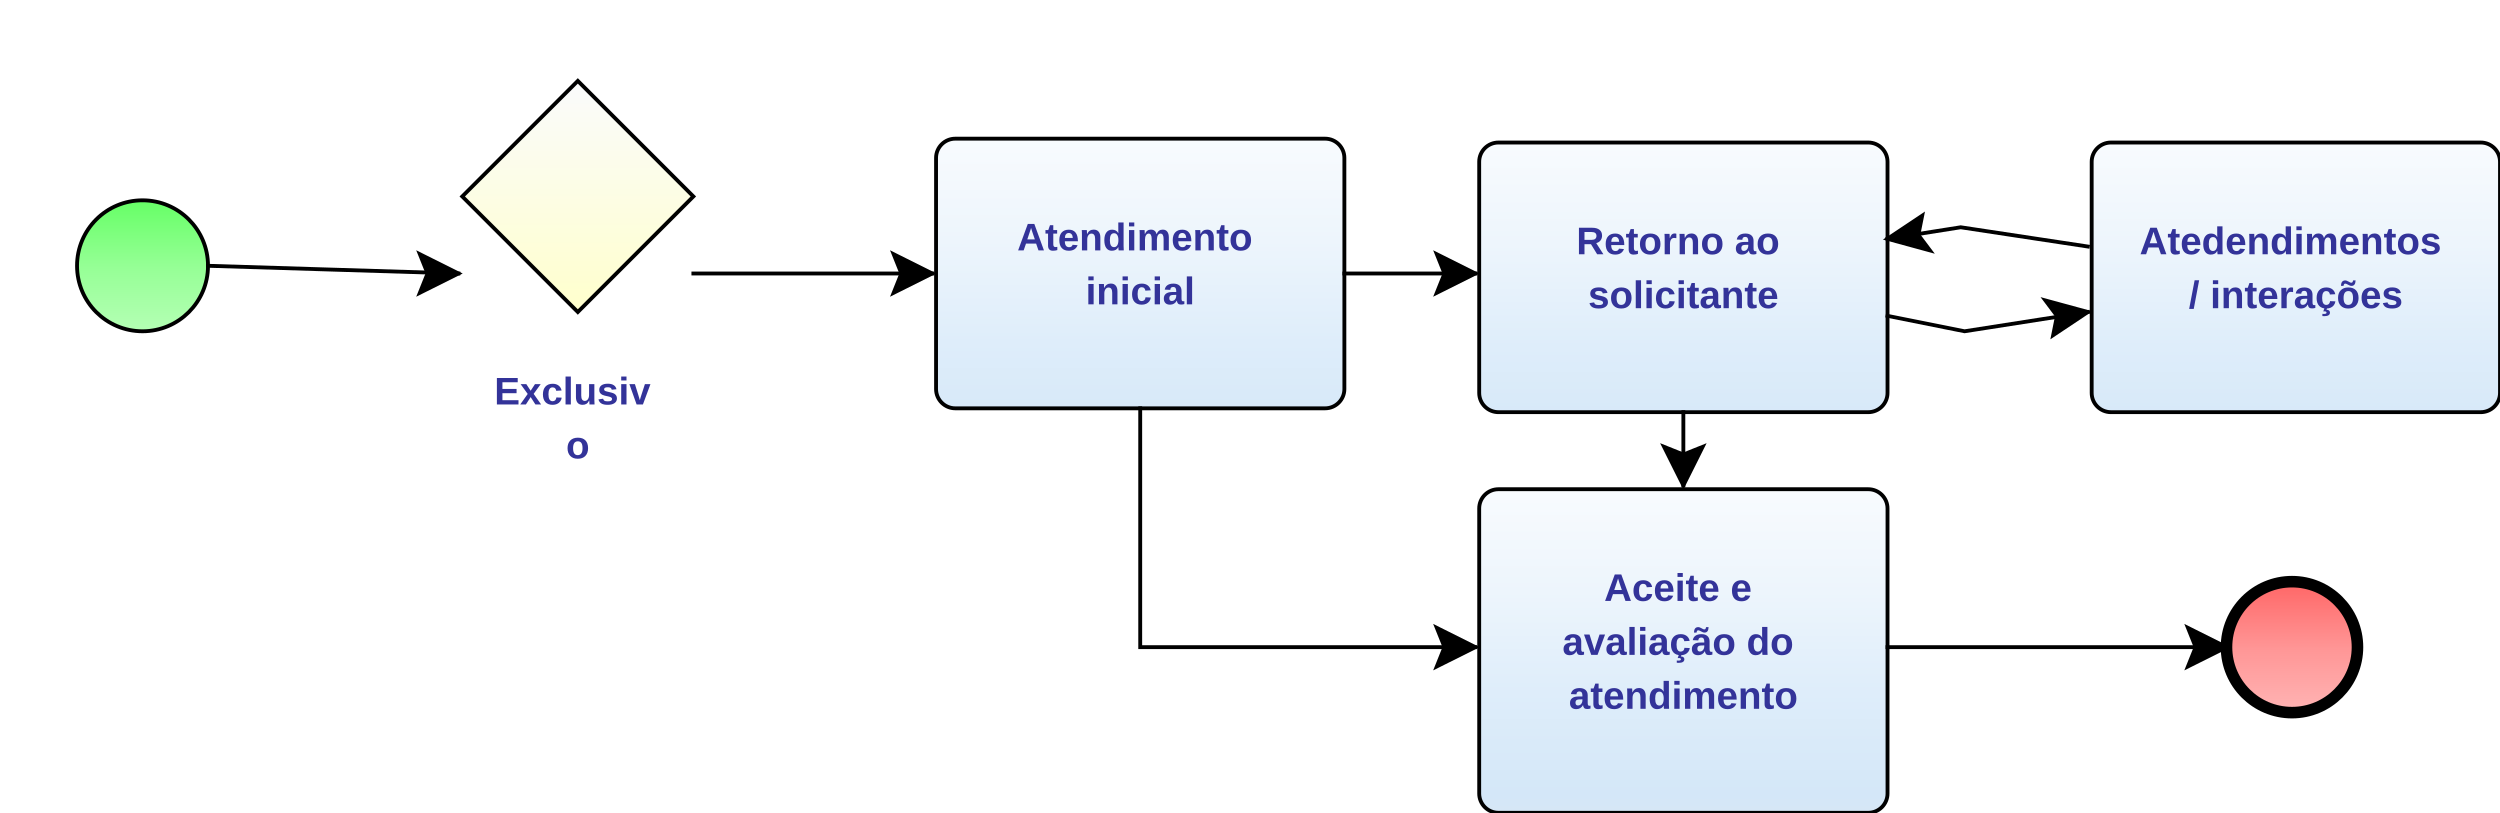
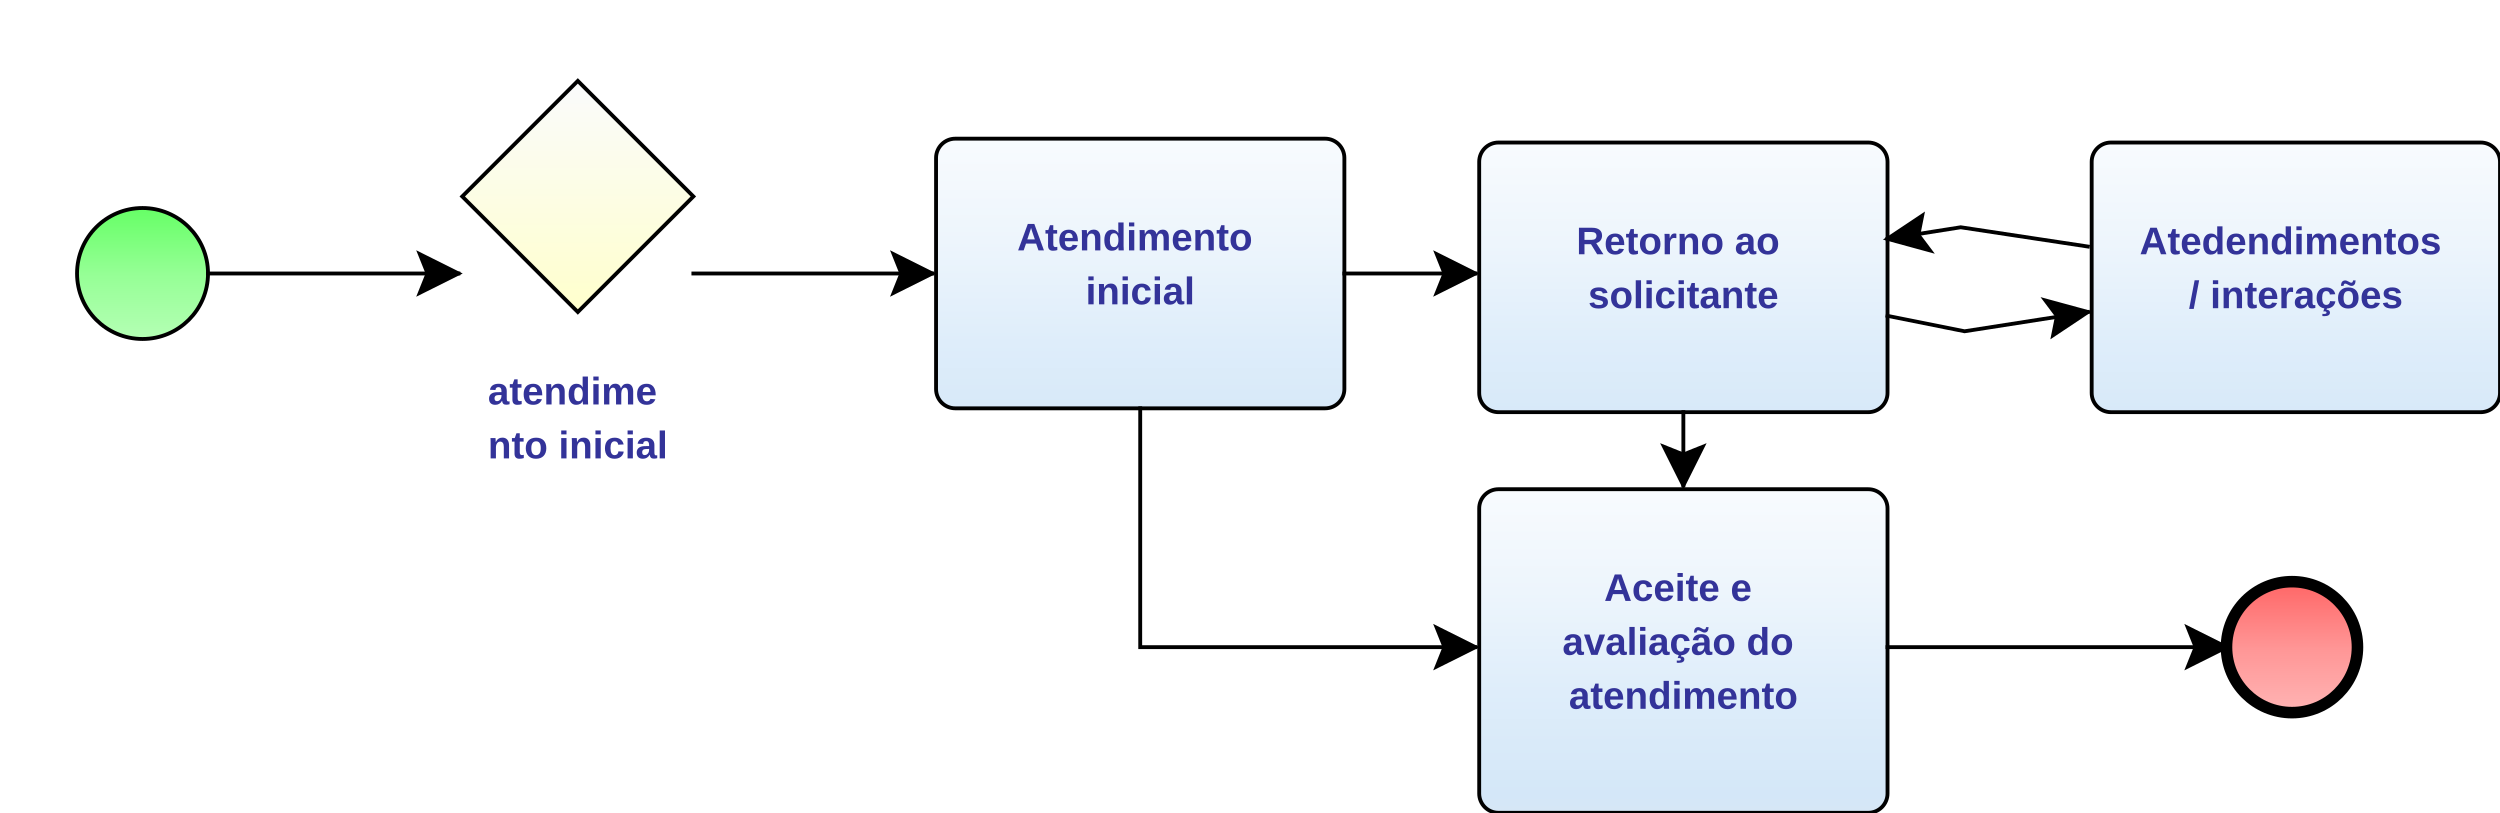
<svg xmlns="http://www.w3.org/2000/svg" xmlns:xlink="http://www.w3.org/1999/xlink" style="stroke-dasharray:none; shape-rendering:auto; font-family:'Arial'; text-rendering:auto; fill-opacity:1; color-interpolation:auto; color-rendering:auto; font-size:12; fill:black; stroke:black; image-rendering:auto; stroke-miterlimit:10; stroke-linecap:square; stroke-linejoin:miter; font-style:normal; stroke-width:1; stroke-dashoffset:0; font-weight:normal; stroke-opacity:1;" contentScriptType="text/ecmascript" preserveAspectRatio="xMidYMid meet" zoomAndPan="magnify" version="1.0" contentStyleType="text/css" xml:xlink="http://www.w3.org/1999/xlink" width="649" height="211">
  <g sequence="1">
-     <ellipse cx="37" cy="69" rx="17" ry="17" stroke-width="1" style="fill:url(#linearGradient66FF6696FF96B6FFB6_31653966);" stroke="336633" />
+     <ellipse cx="37" cy="71" rx="17" ry="17" stroke-width="1" style="fill:url(#linearGradient66FF6696FF96B6FFB6_9938027);" stroke="336633" />
  </g>
  <g sequence="2">
-     <rect x="243" y="36" width="106" height="70" ry="5" rx="5" style="fill:url(#linearGradientF8FBFEEDF5FCDEEDFAD4E7F8E2E5E9_19200770);" stroke="191970" />
+     <rect x="243" y="36" width="106" height="70" ry="5" rx="5" style="fill:url(#linearGradientF8FBFEEDF5FCDEEDFAD4E7F8E2E5E9_5261961);" stroke="191970" />
  </g>
  <g componentSequence="2">
    <text x="296" y="51" text-anchor="middle" style="font-weight:bold;font-size:10px;stroke:none; fill:#333399">
      <tspan dy="14" x="296">Atendimento</tspan>
      <tspan dy="14" x="296">inicial</tspan>
    </text>
  </g>
  <g sequence="3">
-     <rect x="384" y="37" width="106" height="70" ry="5" rx="5" style="fill:url(#linearGradientF8FBFEEDF5FCDEEDFAD4E7F8E2E5E9_18574142);" stroke="191970" />
+     <rect x="384" y="37" width="106" height="70" ry="5" rx="5" style="fill:url(#linearGradientF8FBFEEDF5FCDEEDFAD4E7F8E2E5E9_7327515);" stroke="191970" />
  </g>
  <g componentSequence="3">
    <text x="437" y="52" text-anchor="middle" style="font-weight:bold;font-size:10px;stroke:none; fill:#333399">
      <tspan dy="14" x="437">Retorno ao</tspan>
      <tspan dy="14" x="437">solicitante</tspan>
    </text>
  </g>
  <g sequence="4">
-     <rect x="384" y="127" width="106" height="84" ry="5" rx="5" style="fill:url(#linearGradientF8FBFEEDF5FCDEEDFAD4E7F8E2E5E9_1700153);" stroke="191970" />
+     <rect x="384" y="127" width="106" height="84" ry="5" rx="5" style="fill:url(#linearGradientF8FBFEEDF5FCDEEDFAD4E7F8E2E5E9_23937202);" stroke="191970" />
  </g>
  <g componentSequence="4">
    <text x="437" y="142" text-anchor="middle" style="font-weight:bold;font-size:10px;stroke:none; fill:#333399">
      <tspan dy="14" x="437">Aceite e</tspan>
      <tspan dy="14" x="437">avaliação do</tspan>
      <tspan dy="14" x="437">atendimento</tspan>
    </text>
  </g>
  <g sequence="5">
-     <ellipse cx="595" cy="168" rx="17" ry="17" stroke-width="3" style="fill:url(#linearGradientFF6666FF9696FFB6B6_29981892);" stroke="993333" />
+     <ellipse cx="595" cy="168" rx="17" ry="17" stroke-width="3" style="fill:url(#linearGradientFF6666FF9696FFB6B6_14680392);" stroke="993333" />
  </g>
  <g sequence="6">
-     <rect x="543" y="37" width="106" height="70" ry="5" rx="5" style="fill:url(#linearGradientF8FBFEEDF5FCDEEDFAD4E7F8E2E5E9_28668372);" stroke="191970" />
+     <rect x="543" y="37" width="106" height="70" ry="5" rx="5" style="fill:url(#linearGradientF8FBFEEDF5FCDEEDFAD4E7F8E2E5E9_7080351);" stroke="191970" />
  </g>
  <g componentSequence="6">
    <text x="596" y="52" text-anchor="middle" style="font-weight:bold;font-size:10px;stroke:none; fill:#333399">
      <tspan dy="14" x="596">Atedendimentos</tspan>
      <tspan dy="14" x="596">/ interações</tspan>
    </text>
  </g>
  <g sequence="8">
-     <polygon points=" 120 51 150 21 180 51 150 81 120 51" style="fill:url(#linearGradientFAFBFCFFFFCC_26190471);" stroke="000000" />
+     <polygon points=" 120 51 150 21 180 51 150 81 120 51" style="fill:url(#linearGradientFAFBFCFFFFCC_726750);" stroke="000000" />
  </g>
  <g componentSequence="8">
    <text x="150" y="91" text-anchor="middle" style="font-weight:bold;font-size:10px;stroke:none; fill:#333399">
-       <tspan dy="14" x="150">Exclusiv</tspan>
-       <tspan dy="14" x="150">o</tspan>
+       <tspan dy="14" x="150">atendime</tspan>
+       <tspan dy="14" x="150">nto inicial</tspan>
    </text>
  </g>
  <g componentSequence="2">
    <text x="376" y="71" style="font-size:10px;font-weight:none;stroke:none; fill:#333399" text-anchor="left" />
  </g>
  <g componentSequence="3">
    <text x="447" y="117" style="font-size:10px;font-weight:none;stroke:none; fill:#333399" text-anchor="left" />
  </g>
  <g componentSequence="4">
    <text x="544" y="168" style="font-size:10px;font-weight:none;stroke:none; fill:#333399" text-anchor="left" />
  </g>
  <g componentSequence="5">
    <text x="526" y="85" style="font-size:10px;font-weight:none;stroke:none; fill:#333399" text-anchor="left" />
  </g>
  <g componentSequence="6">
    <text x="526" y="60" style="font-size:10px;font-weight:none;stroke:none; fill:#333399" text-anchor="left" />
  </g>
  <g componentSequence="7">
    <text x="319" y="168" style="font-size:10px;font-weight:none;stroke:none; fill:#333399" text-anchor="left" />
  </g>
  <g componentSequence="9">
-     <text x="97" y="70" style="font-size:10px;font-weight:none;stroke:none; fill:#333399" text-anchor="left" />
+     <text x="97" y="71" style="font-size:10px;font-weight:none;stroke:none; fill:#333399" text-anchor="left" />
  </g>
  <g componentSequence="10">
    <text x="221" y="71" style="font-size:10px;font-weight:none;stroke:none; fill:#333399" text-anchor="left" />
  </g>
-   <path style="fill:none; stroke:#000000;stroke-width:1" d="M54.0 69.0 L119.0 71.0" />
+   <path style="fill:none; stroke:#000000;stroke-width:1" d="M54.0 71.0 L119.0 71.0" />
  <polygon style="fill:#000000; stroke:#000000;" points=" 109 66 119 71 109 76 111 71" />
  <path style="fill:none; stroke:#000000;stroke-width:1" d="M349.0 71.0 L383.0 71.0" />
  <polygon style="fill:#000000; stroke:#000000;" points=" 373 66 383 71 373 76 375 71" />
  <path style="fill:none; stroke:#000000;stroke-width:1" d="M296.0 106.0 L296.0 168.0 L383.0 168.0" />
  <polygon style="fill:#000000; stroke:#000000;" points=" 373 163 383 168 373 173 375 168" />
  <path style="fill:none; stroke:#000000;stroke-width:1" d="M180.0 71.0 L242.0 71.0" />
  <polygon style="fill:#000000; stroke:#000000;" points=" 232 66 242 71 232 76 234 71" />
  <path style="fill:none; stroke:#000000;stroke-width:1" d="M437.0 107.0 L437.0 126.0" />
  <polygon style="fill:#000000; stroke:#000000;" points=" 442 116 437 126 432 116 437 118" />
  <path style="fill:none; stroke:#000000;stroke-width:1" d="M490.0 82.0 L510.0 86.0 L542.0 81.0" />
  <polygon style="fill:#000000; stroke:#000000;" points=" 531 78 542 81 533 87 534 82" />
  <path style="fill:none; stroke:#000000;stroke-width:1" d="M542.0 64.0 L509.0 59.0 L490.0 62.0" />
  <polygon style="fill:#000000; stroke:#000000;" points=" 501 65 490 62 499 56 498 61" />
  <path style="fill:none; stroke:#000000;stroke-width:1" d="M490.0 168.0 L578.0 168.0" />
  <polygon style="fill:#000000; stroke:#000000;" points=" 568 163 578 168 568 173 570 168" />
  <defs>
-     <linearGradient xlink:href="#linearGradient66FF6696FF96B6FFB6" id="linearGradient66FF6696FF96B6FFB6_31653966" x1="0" y1="52.0" x2="0" y2="87.0" gradientUnits="userSpaceOnUse" xlink:type="simple" xlink:actuate="onLoad" xlink:show="other" />
+     <linearGradient xlink:href="#linearGradient66FF6696FF96B6FFB6" id="linearGradient66FF6696FF96B6FFB6_9938027" x1="0" y1="54.0" x2="0" y2="89.0" gradientUnits="userSpaceOnUse" xlink:type="simple" xlink:actuate="onLoad" xlink:show="other" />
    <linearGradient id="linearGradient66FF6696FF96B6FFB6">
      <stop style="stop-color:#66FF66;stop-opacity:1;" offset="0.0" id="stop66FF66" />
      <stop style="stop-color:#96FF96;stop-opacity:1;" offset="0.5" id="stop96FF96" />
      <stop style="stop-color:#B6FFB6;stop-opacity:1;" offset="1.0" id="stopB6FFB6" />
    </linearGradient>
-     <linearGradient xlink:href="#linearGradientF8FBFEEDF5FCDEEDFAD4E7F8E2E5E9" id="linearGradientF8FBFEEDF5FCDEEDFAD4E7F8E2E5E9_19200770" x1="0" y1="36.0" x2="0" y2="142.0" gradientUnits="userSpaceOnUse" xlink:type="simple" xlink:actuate="onLoad" xlink:show="other" />
+     <linearGradient xlink:href="#linearGradientF8FBFEEDF5FCDEEDFAD4E7F8E2E5E9" id="linearGradientF8FBFEEDF5FCDEEDFAD4E7F8E2E5E9_5261961" x1="0" y1="36.0" x2="0" y2="142.0" gradientUnits="userSpaceOnUse" xlink:type="simple" xlink:actuate="onLoad" xlink:show="other" />
    <linearGradient id="linearGradientF8FBFEEDF5FCDEEDFAD4E7F8E2E5E9">
      <stop style="stop-color:#F8FBFE;stop-opacity:1;" offset="0.0" id="stopF8FBFE" />
      <stop style="stop-color:#EDF5FC;stop-opacity:1;" offset="0.25" id="stopEDF5FC" />
      <stop style="stop-color:#DEEDFA;stop-opacity:1;" offset="0.5" id="stopDEEDFA" />
      <stop style="stop-color:#D4E7F8;stop-opacity:1;" offset="0.75" id="stopD4E7F8" />
      <stop style="stop-color:#E2E5E9;stop-opacity:1;" offset="1.0" id="stopE2E5E9" />
    </linearGradient>
-     <linearGradient xlink:href="#linearGradientF8FBFEEDF5FCDEEDFAD4E7F8E2E5E9" id="linearGradientF8FBFEEDF5FCDEEDFAD4E7F8E2E5E9_18574142" x1="0" y1="37.0" x2="0" y2="143.0" gradientUnits="userSpaceOnUse" xlink:type="simple" xlink:actuate="onLoad" xlink:show="other" />
-     <linearGradient xlink:href="#linearGradientF8FBFEEDF5FCDEEDFAD4E7F8E2E5E9" id="linearGradientF8FBFEEDF5FCDEEDFAD4E7F8E2E5E9_1700153" x1="0" y1="127.0" x2="0" y2="233.0" gradientUnits="userSpaceOnUse" xlink:type="simple" xlink:actuate="onLoad" xlink:show="other" />
-     <linearGradient xlink:href="#linearGradientFF6666FF9696FFB6B6" id="linearGradientFF6666FF9696FFB6B6_29981892" x1="0" y1="151.0" x2="0" y2="186.0" gradientUnits="userSpaceOnUse" xlink:type="simple" xlink:actuate="onLoad" xlink:show="other" />
+     <linearGradient xlink:href="#linearGradientF8FBFEEDF5FCDEEDFAD4E7F8E2E5E9" id="linearGradientF8FBFEEDF5FCDEEDFAD4E7F8E2E5E9_7327515" x1="0" y1="37.0" x2="0" y2="143.0" gradientUnits="userSpaceOnUse" xlink:type="simple" xlink:actuate="onLoad" xlink:show="other" />
+     <linearGradient xlink:href="#linearGradientF8FBFEEDF5FCDEEDFAD4E7F8E2E5E9" id="linearGradientF8FBFEEDF5FCDEEDFAD4E7F8E2E5E9_23937202" x1="0" y1="127.0" x2="0" y2="233.0" gradientUnits="userSpaceOnUse" xlink:type="simple" xlink:actuate="onLoad" xlink:show="other" />
+     <linearGradient xlink:href="#linearGradientFF6666FF9696FFB6B6" id="linearGradientFF6666FF9696FFB6B6_14680392" x1="0" y1="151.0" x2="0" y2="186.0" gradientUnits="userSpaceOnUse" xlink:type="simple" xlink:actuate="onLoad" xlink:show="other" />
    <linearGradient id="linearGradientFF6666FF9696FFB6B6">
      <stop style="stop-color:#FF6666;stop-opacity:1;" offset="0.0" id="stopFF6666" />
      <stop style="stop-color:#FF9696;stop-opacity:1;" offset="0.5" id="stopFF9696" />
      <stop style="stop-color:#FFB6B6;stop-opacity:1;" offset="1.0" id="stopFFB6B6" />
    </linearGradient>
-     <linearGradient xlink:href="#linearGradientF8FBFEEDF5FCDEEDFAD4E7F8E2E5E9" id="linearGradientF8FBFEEDF5FCDEEDFAD4E7F8E2E5E9_28668372" x1="0" y1="37.0" x2="0" y2="143.0" gradientUnits="userSpaceOnUse" xlink:type="simple" xlink:actuate="onLoad" xlink:show="other" />
-     <linearGradient xlink:href="#linearGradientFAFBFCFFFFCC" id="linearGradientFAFBFCFFFFCC_26190471" x1="0" y1="21.0" x2="0" y2="81.0" gradientUnits="userSpaceOnUse" xlink:type="simple" xlink:actuate="onLoad" xlink:show="other" />
+     <linearGradient xlink:href="#linearGradientF8FBFEEDF5FCDEEDFAD4E7F8E2E5E9" id="linearGradientF8FBFEEDF5FCDEEDFAD4E7F8E2E5E9_7080351" x1="0" y1="37.0" x2="0" y2="143.0" gradientUnits="userSpaceOnUse" xlink:type="simple" xlink:actuate="onLoad" xlink:show="other" />
+     <linearGradient xlink:href="#linearGradientFAFBFCFFFFCC" id="linearGradientFAFBFCFFFFCC_726750" x1="0" y1="21.0" x2="0" y2="81.0" gradientUnits="userSpaceOnUse" xlink:type="simple" xlink:actuate="onLoad" xlink:show="other" />
    <linearGradient id="linearGradientFAFBFCFFFFCC">
      <stop style="stop-color:#FAFBFC;stop-opacity:1;" offset="0.0" id="stopFAFBFC" />
      <stop style="stop-color:#FFFFCC;stop-opacity:1;" offset="1.0" id="stopFFFFCC" />
    </linearGradient>
  </defs>
</svg>
